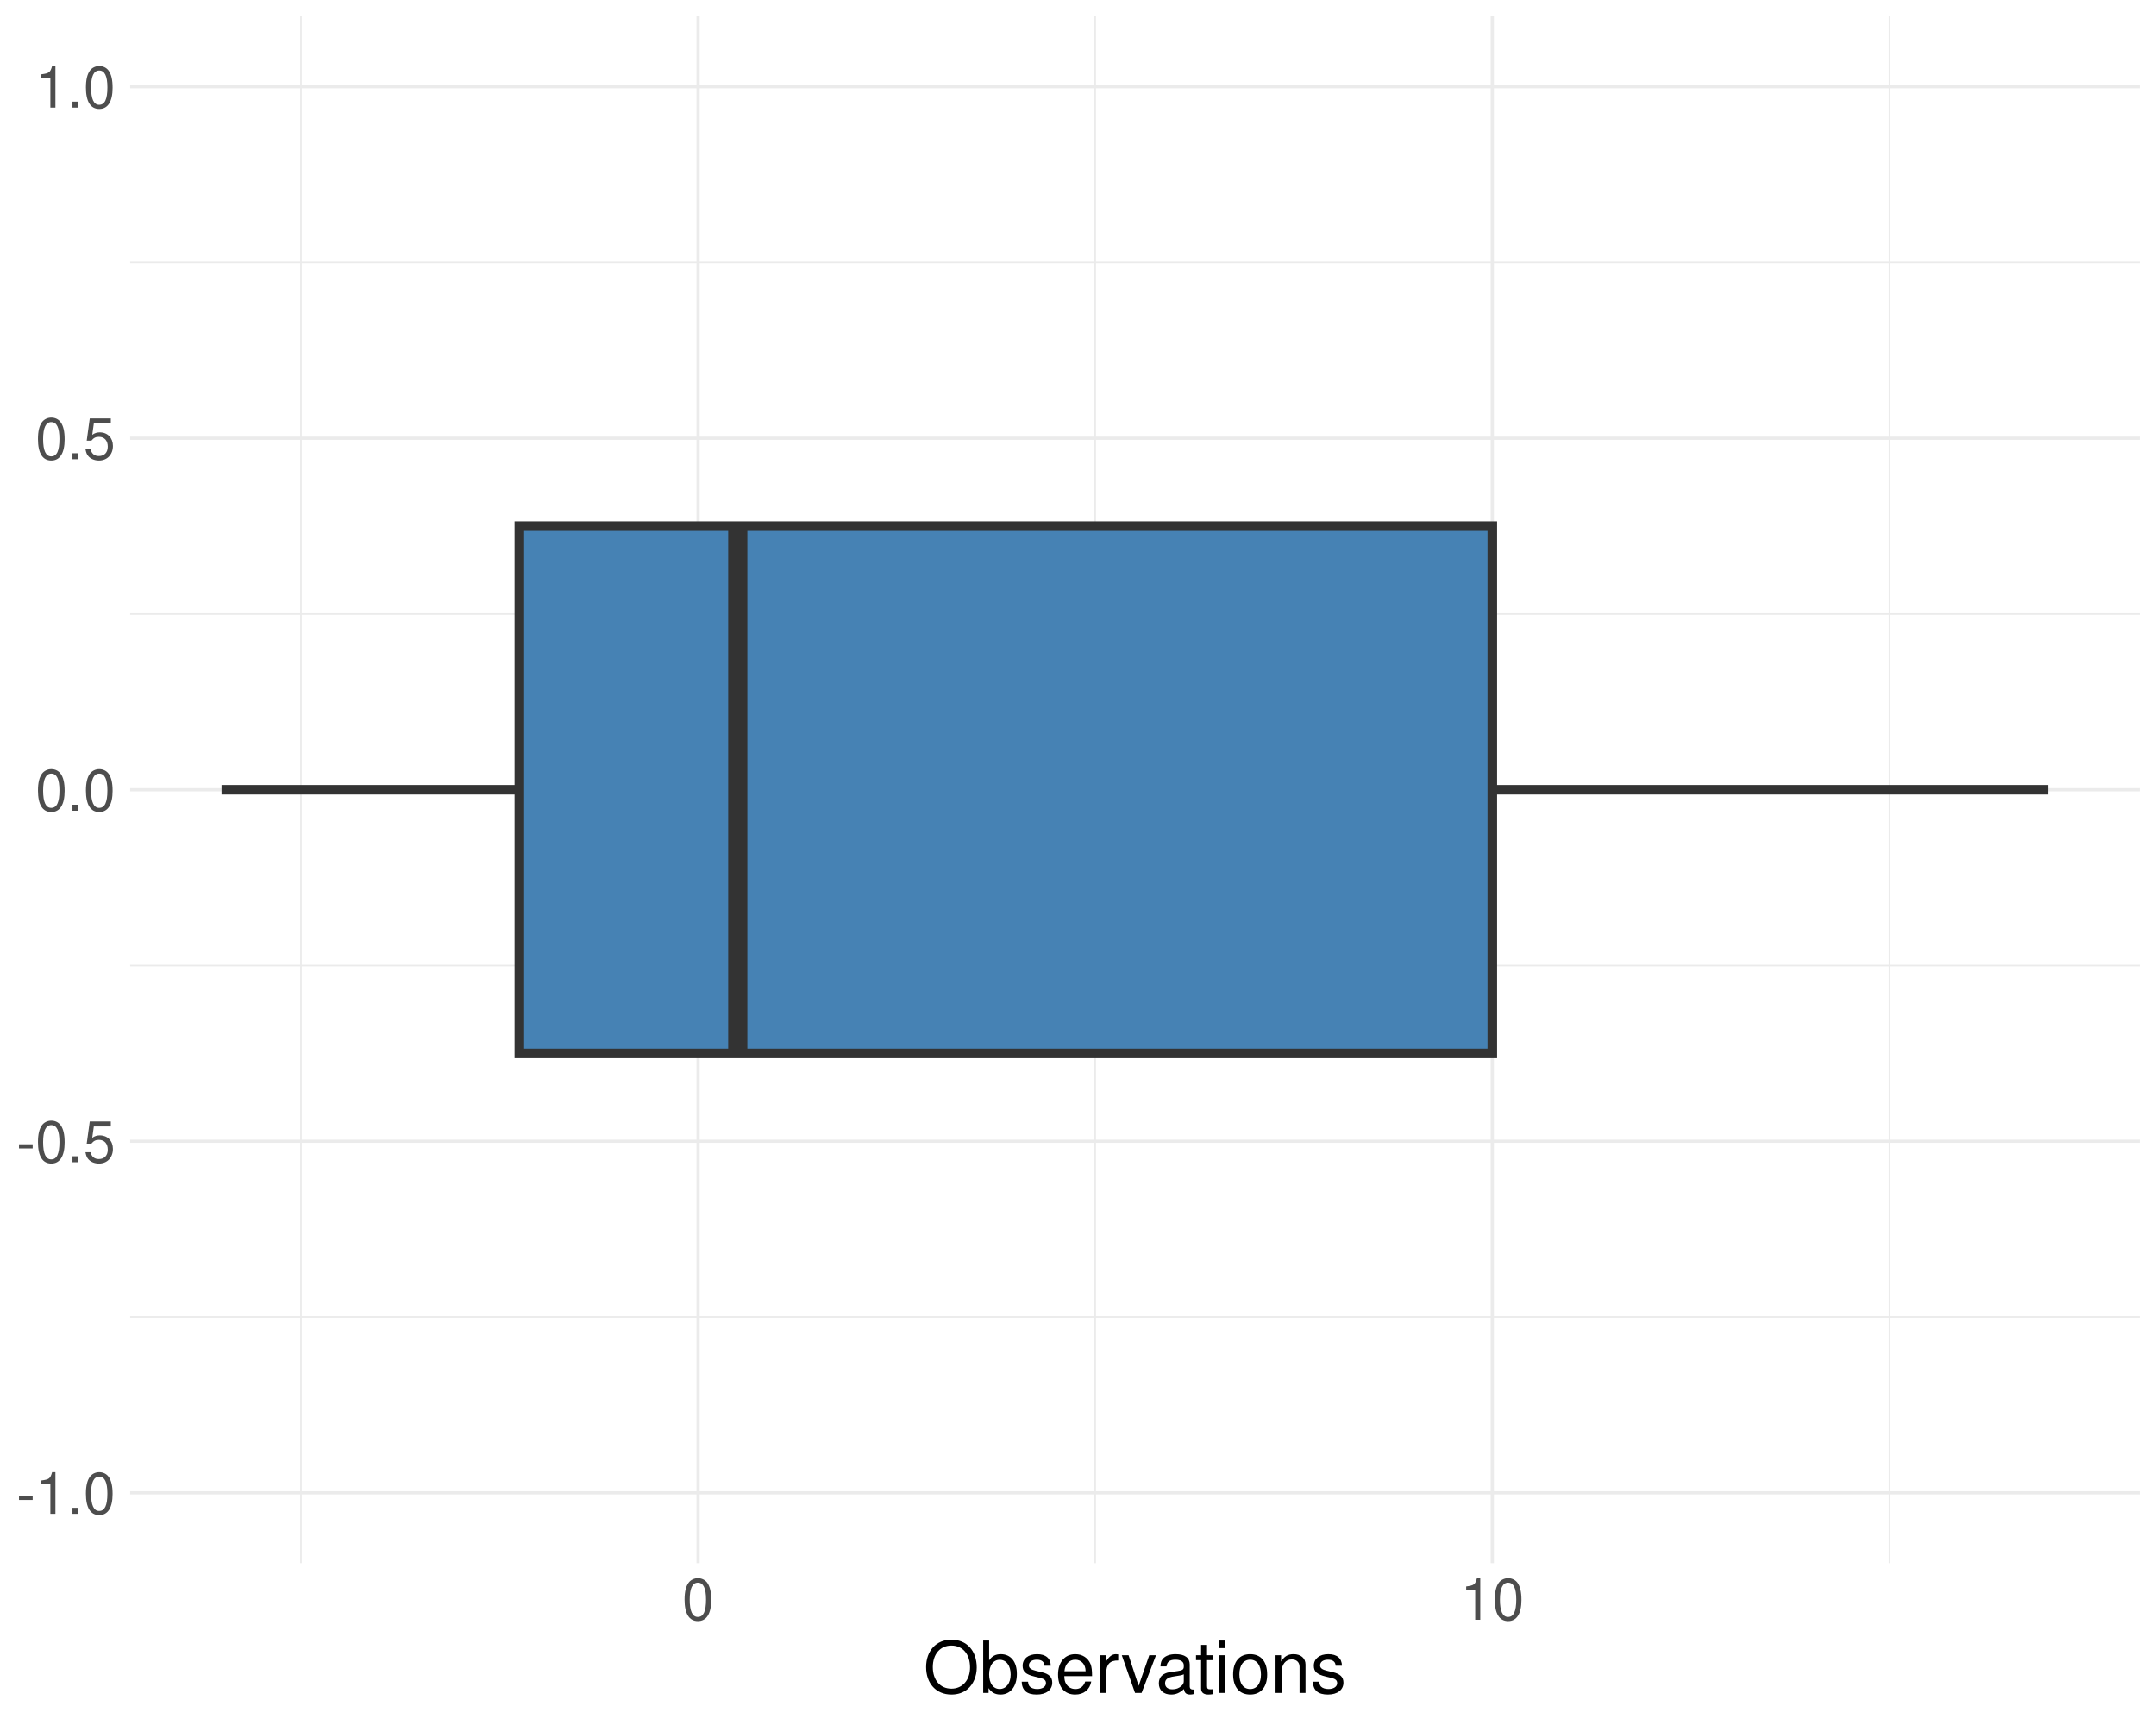
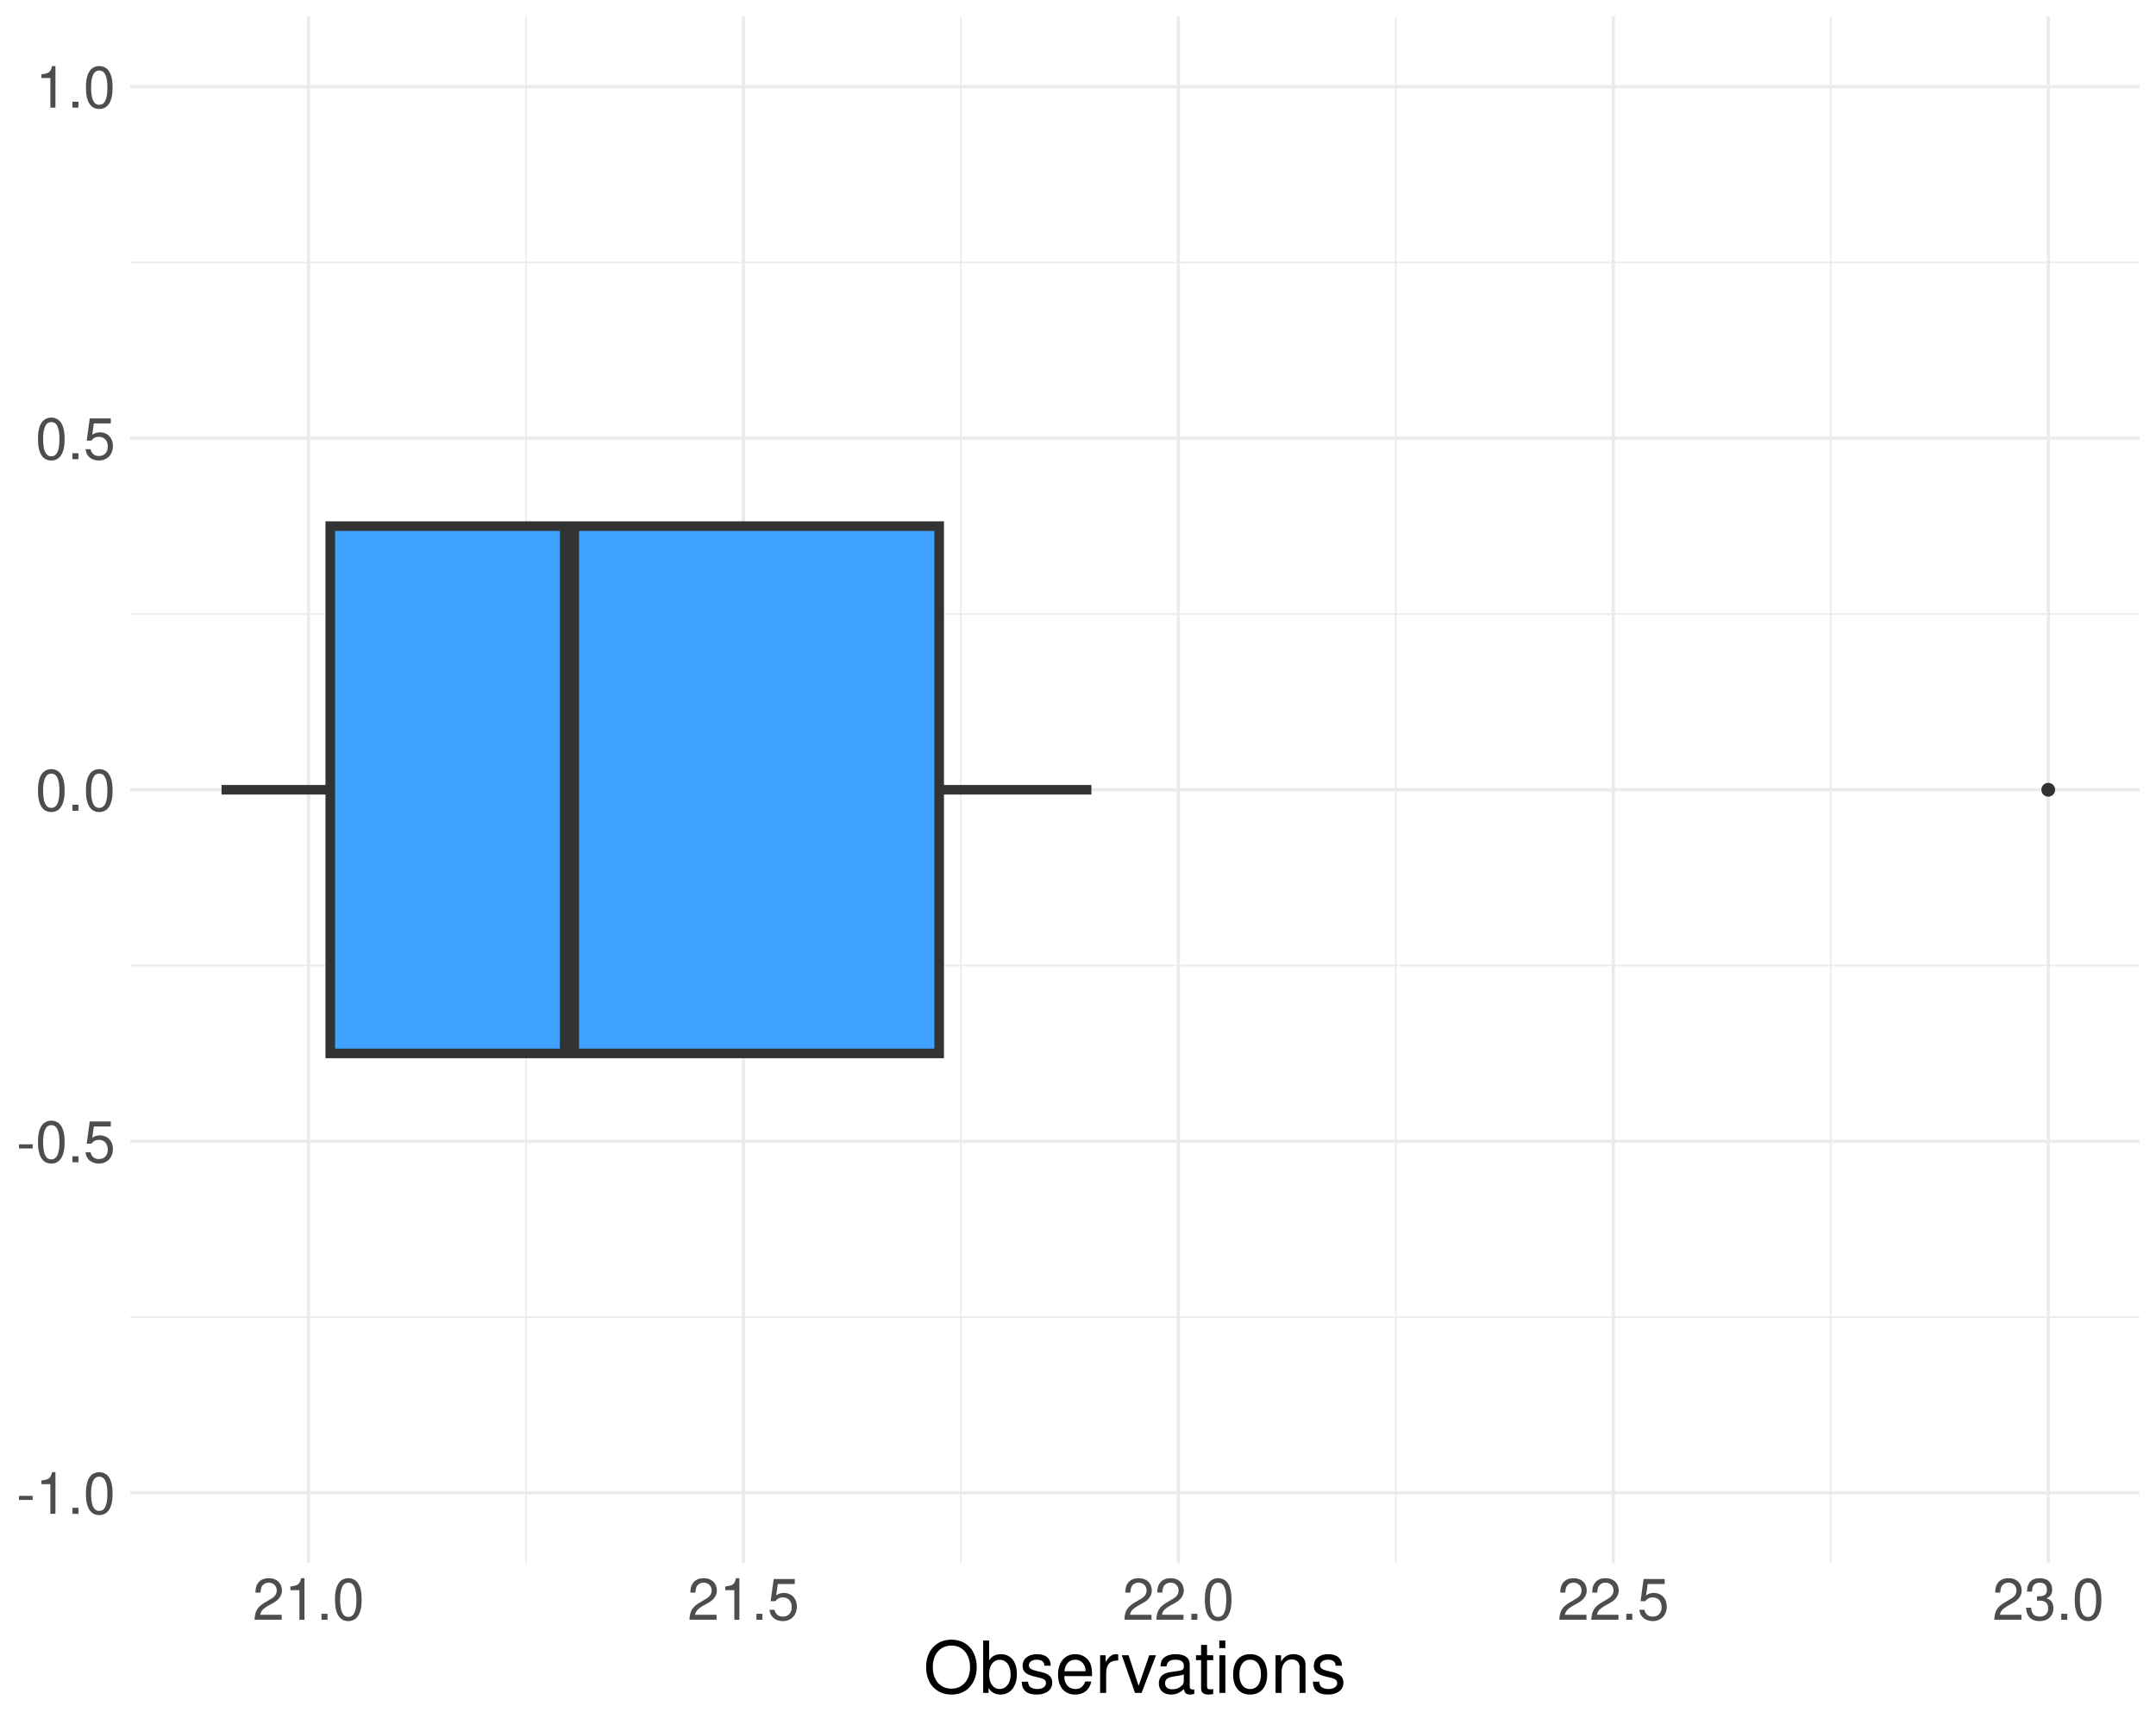
<svg xmlns="http://www.w3.org/2000/svg" width="720.00pt" height="576.00pt" viewBox="0 0 720.00 576.00">
  <g class="svglite">
    <defs>
      <style type="text/css">
    .svglite line, .svglite polyline, .svglite polygon, .svglite path, .svglite rect, .svglite circle {
      fill: none;
      stroke: #000000;
      stroke-linecap: round;
      stroke-linejoin: round;
      stroke-miterlimit: 10.00;
    }
    .svglite text {
      white-space: pre;
    }
    .svglite g.glyphgroup path {
      fill: inherit;
      stroke: none;
    }
  </style>
    </defs>
    <rect width="100%" height="100%" style="stroke: none; fill: #FFFFFF;" />
    <defs>
      <clipPath id="cpMC4wMHw3MjAuMDB8MC4wMHw1NzYuMDA=">
        <rect x="0.00" y="0.00" width="720.00" height="576.00" />
      </clipPath>
    </defs>
    <g clip-path="url(#cpMC4wMHw3MjAuMDB8MC4wMHw1NzYuMDA=)">
</g>
    <defs>
      <clipPath id="cpNDMuNDd8NzE0LjUyfDUuNDh8NTIxLjk1">
        <rect x="43.47" y="5.48" width="671.05" height="516.47" />
      </clipPath>
    </defs>
    <g clip-path="url(#cpNDMuNDd8NzE0LjUyfDUuNDh8NTIxLjk1)">
      <polyline points="43.47,439.78 714.52,439.78 " style="stroke-width: 0.53; stroke: #EBEBEB; stroke-linecap: butt;" />
      <polyline points="43.47,322.40 714.52,322.40 " style="stroke-width: 0.53; stroke: #EBEBEB; stroke-linecap: butt;" />
      <polyline points="43.47,205.02 714.52,205.02 " style="stroke-width: 0.53; stroke: #EBEBEB; stroke-linecap: butt;" />
      <polyline points="43.47,87.64 714.52,87.64 " style="stroke-width: 0.53; stroke: #EBEBEB; stroke-linecap: butt;" />
-       <polyline points="100.50,521.95 100.50,5.48 " style="stroke-width: 0.53; stroke: #EBEBEB; stroke-linecap: butt;" />
-       <polyline points="365.74,521.95 365.74,5.48 " style="stroke-width: 0.53; stroke: #EBEBEB; stroke-linecap: butt;" />
-       <polyline points="630.97,521.95 630.97,5.48 " style="stroke-width: 0.53; stroke: #EBEBEB; stroke-linecap: butt;" />
+       <polyline points="175.65,521.95 175.65,5.48 " style="stroke-width: 0.53; stroke: #EBEBEB; stroke-linecap: butt;" />
+       <polyline points="320.90,521.95 320.90,5.48 " style="stroke-width: 0.53; stroke: #EBEBEB; stroke-linecap: butt;" />
+       <polyline points="466.15,521.95 466.15,5.48 " style="stroke-width: 0.53; stroke: #EBEBEB; stroke-linecap: butt;" />
+       <polyline points="611.39,521.95 611.39,5.48 " style="stroke-width: 0.53; stroke: #EBEBEB; stroke-linecap: butt;" />
      <polyline points="43.47,498.47 714.52,498.47 " style="stroke-width: 1.07; stroke: #EBEBEB; stroke-linecap: butt;" />
      <polyline points="43.47,381.09 714.52,381.09 " style="stroke-width: 1.07; stroke: #EBEBEB; stroke-linecap: butt;" />
      <polyline points="43.47,263.71 714.52,263.71 " style="stroke-width: 1.07; stroke: #EBEBEB; stroke-linecap: butt;" />
      <polyline points="43.47,146.33 714.52,146.33 " style="stroke-width: 1.07; stroke: #EBEBEB; stroke-linecap: butt;" />
      <polyline points="43.47,28.96 714.52,28.96 " style="stroke-width: 1.07; stroke: #EBEBEB; stroke-linecap: butt;" />
-       <polyline points="233.12,521.95 233.12,5.48 " style="stroke-width: 1.07; stroke: #EBEBEB; stroke-linecap: butt;" />
-       <polyline points="498.35,521.95 498.35,5.48 " style="stroke-width: 1.07; stroke: #EBEBEB; stroke-linecap: butt;" />
-       <line x1="498.35" y1="263.71" x2="684.02" y2="263.71" style="stroke-width: 3.20; stroke: #333333; stroke-linecap: butt;" />
-       <line x1="173.44" y1="263.71" x2="73.98" y2="263.71" style="stroke-width: 3.20; stroke: #333333; stroke-linecap: butt;" />
-       <polygon points="498.35,351.75 173.44,351.75 173.44,175.68 498.35,175.68 498.35,351.75 " style="stroke-width: 3.20; stroke: #333333; stroke-linecap: butt; stroke-linejoin: miter; fill: #4682B4;" />
-       <line x1="246.38" y1="351.75" x2="246.38" y2="175.68" style="stroke-width: 6.40; stroke: #333333; stroke-linecap: butt; stroke-linejoin: miter;" />
+       <polyline points="103.03,521.95 103.03,5.48 " style="stroke-width: 1.07; stroke: #EBEBEB; stroke-linecap: butt;" />
+       <polyline points="248.27,521.95 248.27,5.48 " style="stroke-width: 1.07; stroke: #EBEBEB; stroke-linecap: butt;" />
+       <polyline points="393.52,521.95 393.52,5.48 " style="stroke-width: 1.07; stroke: #EBEBEB; stroke-linecap: butt;" />
+       <polyline points="538.77,521.95 538.77,5.48 " style="stroke-width: 1.07; stroke: #EBEBEB; stroke-linecap: butt;" />
+       <polyline points="684.02,521.95 684.02,5.48 " style="stroke-width: 1.07; stroke: #EBEBEB; stroke-linecap: butt;" />
+       <circle cx="684.02" cy="263.71" r="1.95" style="stroke-width: 0.71; stroke: #333333; fill: #333333;" />
+       <line x1="313.64" y1="263.71" x2="364.47" y2="263.71" style="stroke-width: 3.20; stroke: #333333; stroke-linecap: butt;" />
+       <line x1="110.29" y1="263.71" x2="73.98" y2="263.71" style="stroke-width: 3.20; stroke: #333333; stroke-linecap: butt;" />
+       <polygon points="313.64,351.75 110.29,351.75 110.29,175.68 313.64,175.68 313.64,351.75 " style="stroke-width: 3.20; stroke: #333333; stroke-linecap: butt; stroke-linejoin: miter; fill: #3EA1FE;" />
+       <line x1="190.17" y1="351.75" x2="190.17" y2="175.68" style="stroke-width: 6.40; stroke: #333333; stroke-linecap: butt; stroke-linejoin: miter;" />
    </g>
    <g clip-path="url(#cpMC4wMHw3MjAuMDB8MC4wMHw1NzYuMDA=)">
      <text x="38.54" y="505.47" text-anchor="end" style="font-size: 19.20px;fill: #4D4D4D; font-family: &quot;Nimbus Sans&quot;;" textLength="33.06px" lengthAdjust="spacingAndGlyphs">-1.0</text>
      <text x="38.54" y="388.09" text-anchor="end" style="font-size: 19.20px;fill: #4D4D4D; font-family: &quot;Nimbus Sans&quot;;" textLength="33.06px" lengthAdjust="spacingAndGlyphs">-0.5</text>
      <text x="38.54" y="270.71" text-anchor="end" style="font-size: 19.20px;fill: #4D4D4D; font-family: &quot;Nimbus Sans&quot;;" textLength="26.67px" lengthAdjust="spacingAndGlyphs">0.0</text>
      <text x="38.54" y="153.33" text-anchor="end" style="font-size: 19.20px;fill: #4D4D4D; font-family: &quot;Nimbus Sans&quot;;" textLength="26.67px" lengthAdjust="spacingAndGlyphs">0.5</text>
      <text x="38.54" y="35.95" text-anchor="end" style="font-size: 19.20px;fill: #4D4D4D; font-family: &quot;Nimbus Sans&quot;;" textLength="26.67px" lengthAdjust="spacingAndGlyphs">1.0</text>
-       <text x="233.12" y="540.87" text-anchor="middle" style="font-size: 19.20px;fill: #4D4D4D; font-family: &quot;Nimbus Sans&quot;;" textLength="10.67px" lengthAdjust="spacingAndGlyphs">0</text>
-       <text x="498.35" y="540.87" text-anchor="middle" style="font-size: 19.20px;fill: #4D4D4D; font-family: &quot;Nimbus Sans&quot;;" textLength="21.34px" lengthAdjust="spacingAndGlyphs">10</text>
+       <text x="103.03" y="540.87" text-anchor="middle" style="font-size: 19.20px;fill: #4D4D4D; font-family: &quot;Nimbus Sans&quot;;" textLength="37.34px" lengthAdjust="spacingAndGlyphs">21.0</text>
+       <text x="248.27" y="540.87" text-anchor="middle" style="font-size: 19.20px;fill: #4D4D4D; font-family: &quot;Nimbus Sans&quot;;" textLength="37.34px" lengthAdjust="spacingAndGlyphs">21.5</text>
+       <text x="393.52" y="540.87" text-anchor="middle" style="font-size: 19.20px;fill: #4D4D4D; font-family: &quot;Nimbus Sans&quot;;" textLength="37.34px" lengthAdjust="spacingAndGlyphs">22.0</text>
+       <text x="538.77" y="540.87" text-anchor="middle" style="font-size: 19.20px;fill: #4D4D4D; font-family: &quot;Nimbus Sans&quot;;" textLength="37.34px" lengthAdjust="spacingAndGlyphs">22.5</text>
+       <text x="684.02" y="540.87" text-anchor="middle" style="font-size: 19.20px;fill: #4D4D4D; font-family: &quot;Nimbus Sans&quot;;" textLength="37.34px" lengthAdjust="spacingAndGlyphs">23.0</text>
      <text x="379.00" y="565.29" text-anchor="middle" style="font-size: 24.00px; font-family: &quot;Nimbus Sans&quot;;" textLength="141.25px" lengthAdjust="spacingAndGlyphs">Observations</text>
    </g>
  </g>
</svg>
